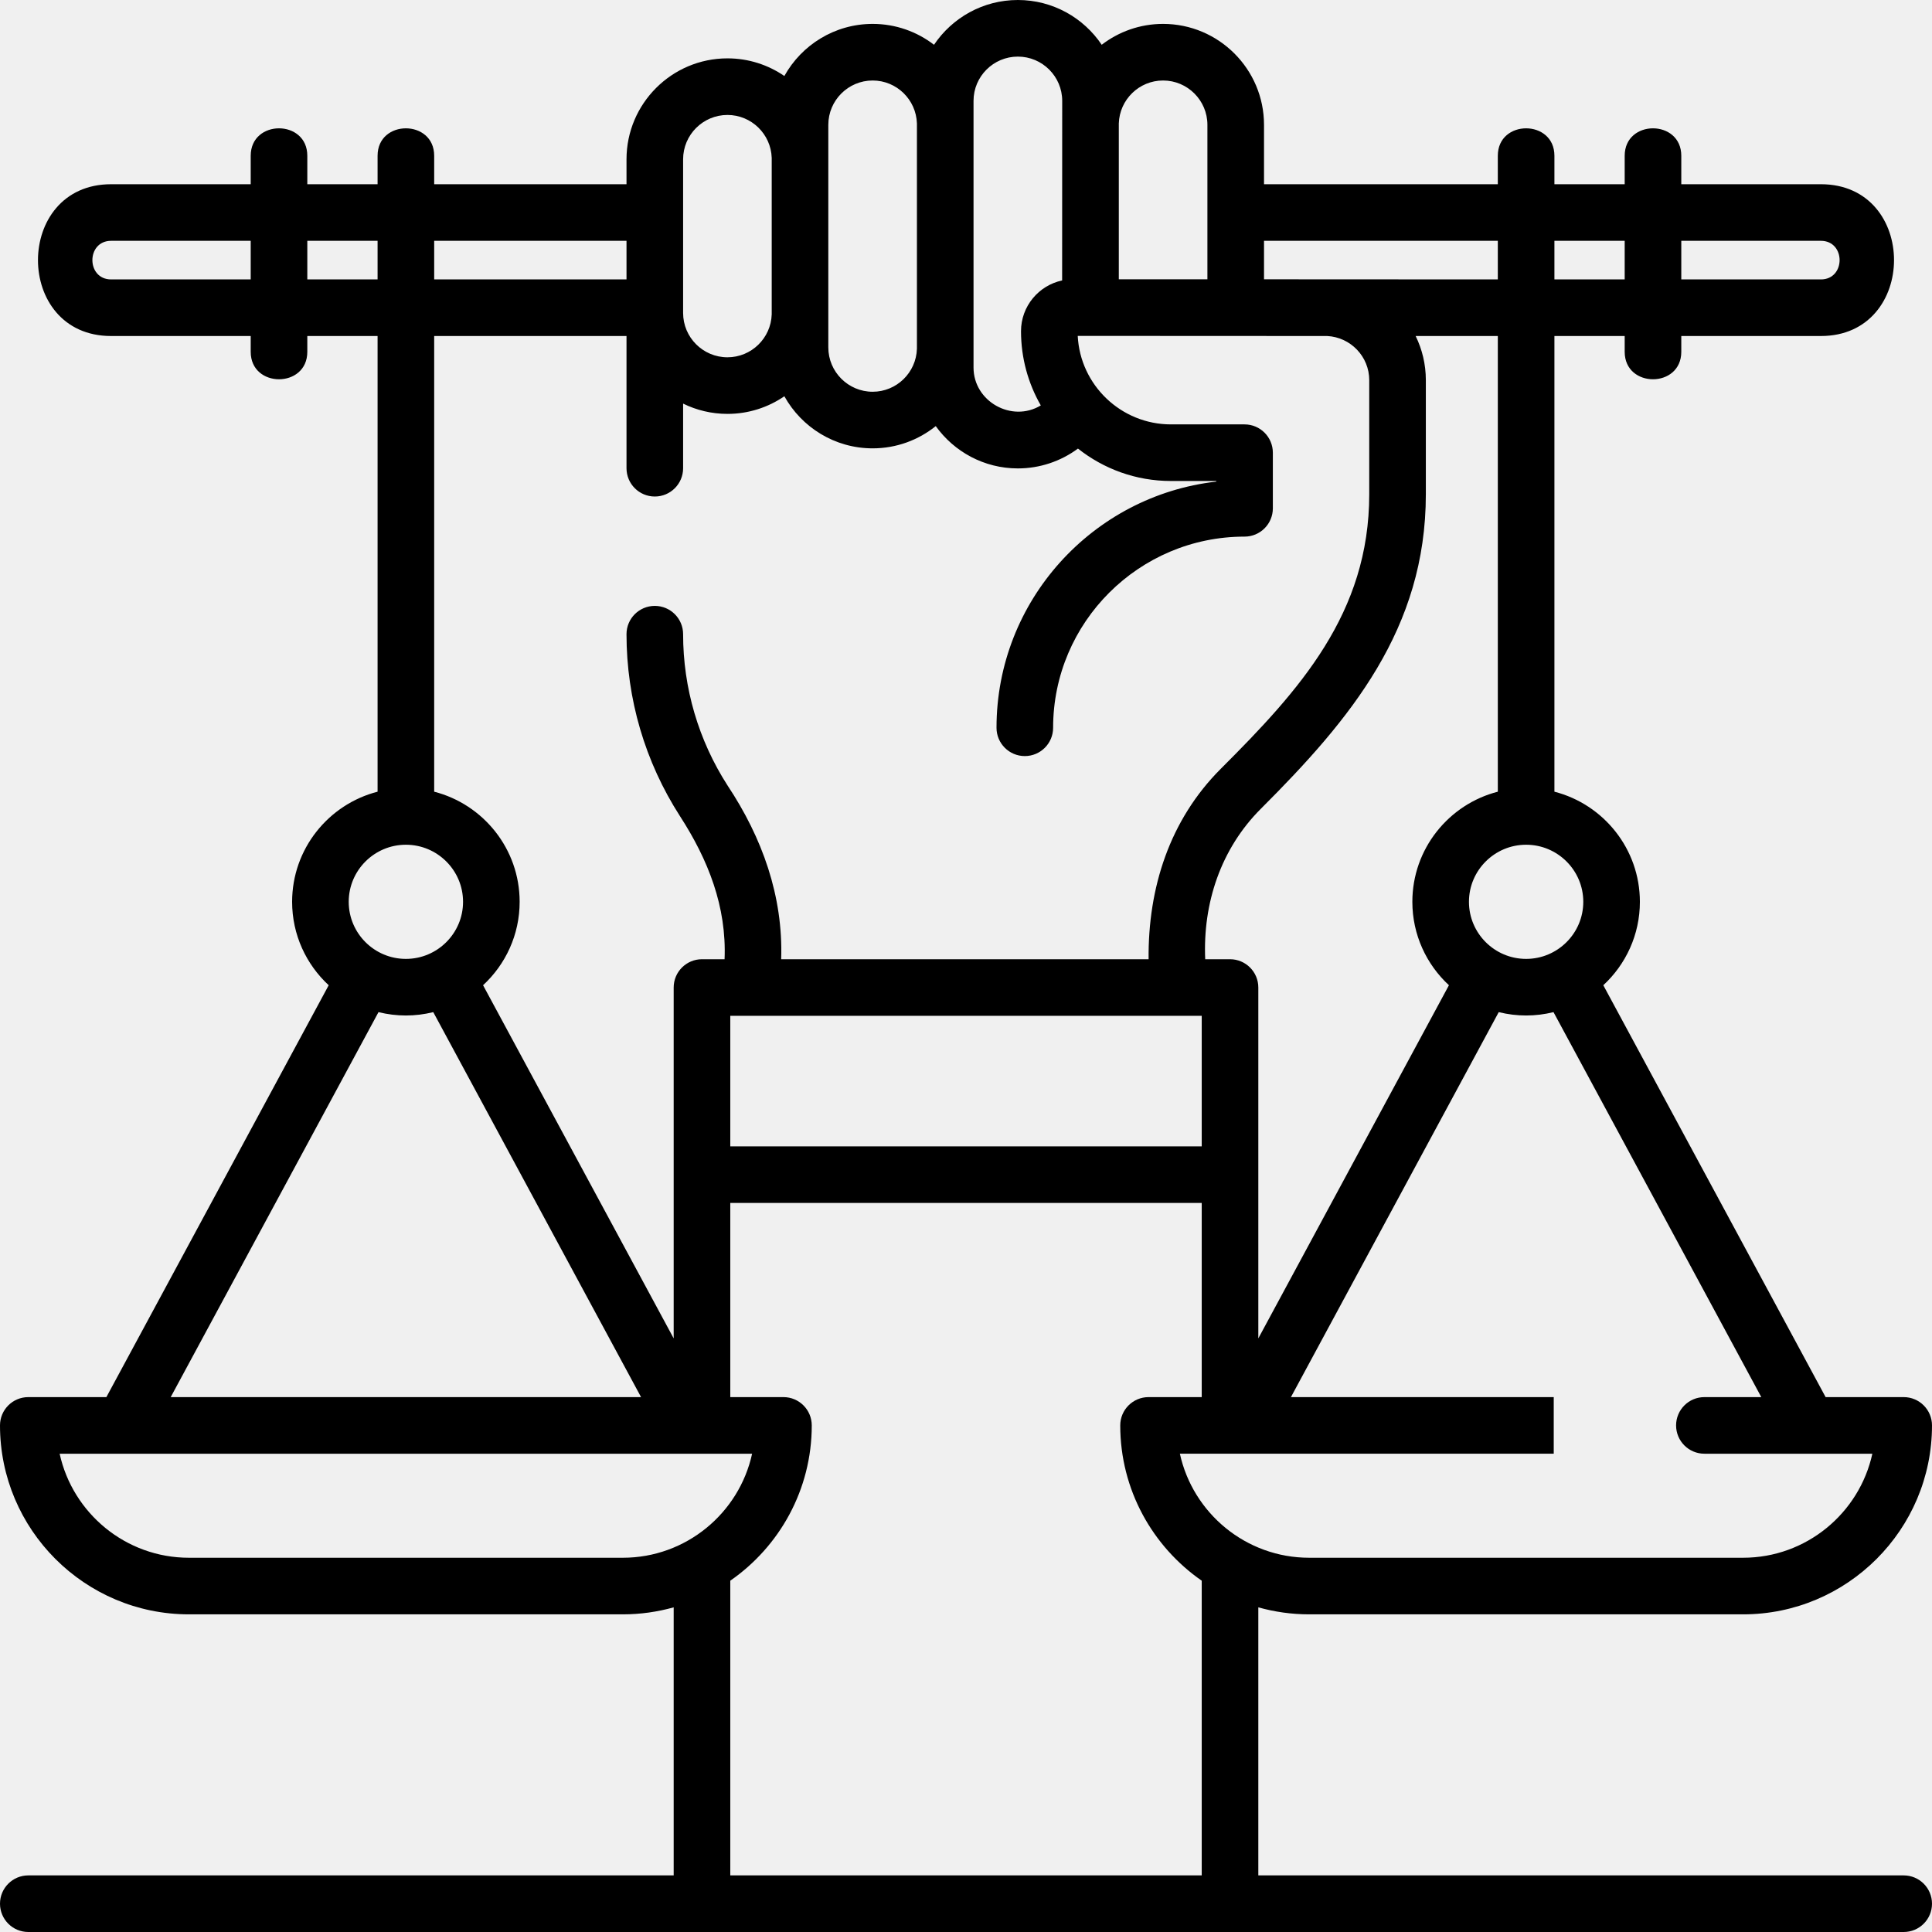
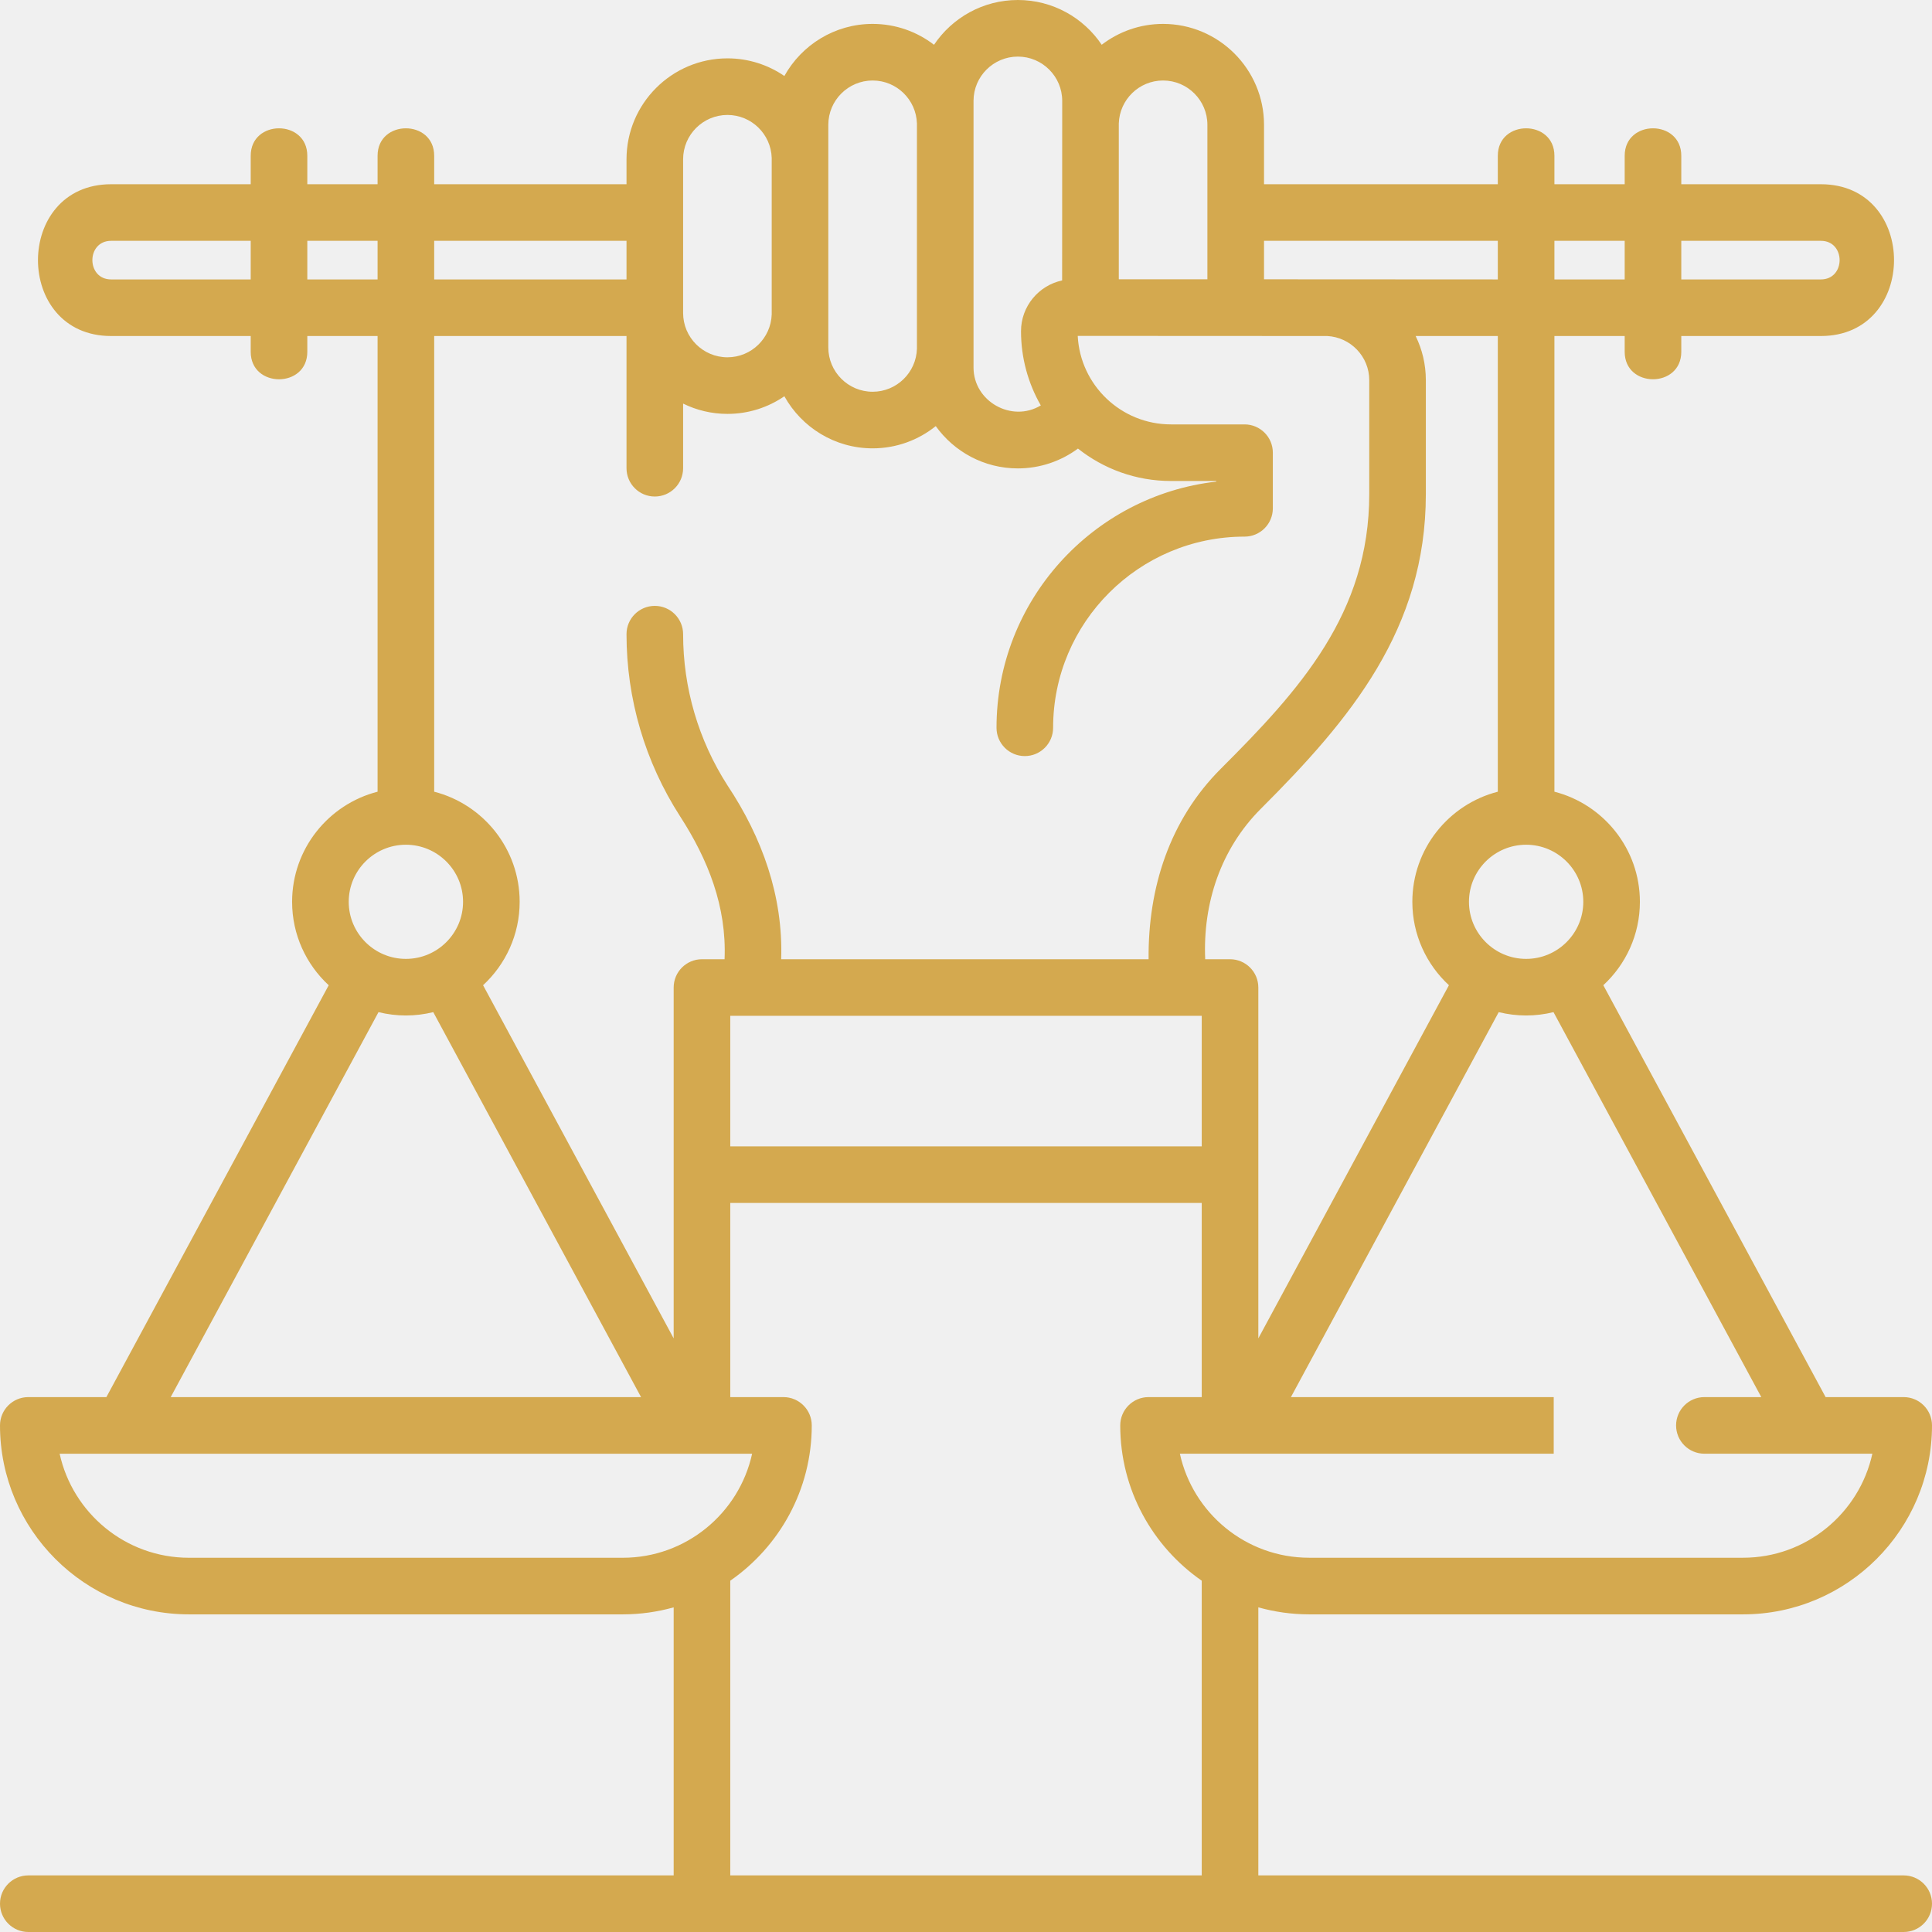
- <svg xmlns="http://www.w3.org/2000/svg" id="Layer_1" enable-background="new 0 0 512 512" height="512" viewBox="0 0 512 512" width="512">
-   <path d="m504.5 497h-171.032v-71.037c4.291 1.201 8.807 1.857 13.476 1.857h114.986c27.608 0 50.069-22.461 50.069-50.07 0-4.142-3.358-7.5-7.5-7.5h-20.692l-58.915-109.153c5.956-5.507 9.694-13.377 9.694-22.106 0-14.025-9.642-25.843-22.649-29.183v-120.76h18.622v4.19c0 9.697 15 9.697 15 0v-4.19h36.999c25.819 0 25.857-40.227 0-40.227h-36.999v-7.541c0-9.697-15-9.697-15 0v7.542h-18.622v-7.542c0-9.697-15-9.697-15 0v7.542h-61.96v-15.739c0-14.75-12-26.75-26.75-26.75-6.114 0-11.752 2.066-16.262 5.531-4.806-7.149-12.972-11.864-22.22-11.864s-17.414 4.715-22.22 11.865c-4.51-3.465-10.148-5.531-16.262-5.531-10.056 0-18.831 5.58-23.399 13.804-4.297-2.945-9.491-4.672-15.083-4.672-14.75 0-26.75 12-26.75 26.75v6.605h-50.968v-7.541c0-9.697-15-9.697-15 0v7.542h-18.622v-7.542c0-9.697-15-9.697-15 0v7.542h-36.999c-25.819 0-25.857 40.227 0 40.227h36.999v4.19c0 9.697 15 9.697 15 0v-4.19h18.622v120.759c-13.008 3.34-22.649 15.157-22.649 29.183 0 8.729 3.738 16.599 9.695 22.107l-58.917 109.152h-20.692c-4.142 0-7.5 3.358-7.5 7.5 0 27.608 22.461 50.069 50.069 50.069h114.986c4.669 0 9.185-.656 13.476-1.857v71.038h-171.031c-4.142 0-7.5 3.358-7.5 7.5s3.358 7.5 7.5 7.5h497c4.142 0 7.5-3.358 7.5-7.5s-3.358-7.5-7.5-7.5zm-37.738-126.75h-15.081c-4.142 0-7.5 3.358-7.5 7.5s3.358 7.5 7.5 7.5h27.634c.008 0 .016.002.025.002s.018-.002.027-.002h16.825c-3.443 15.747-17.498 27.569-34.262 27.569h-114.986c-16.764 0-30.819-11.823-34.262-27.57h16.82c.011 0 .021.002.032.002.01 0 .019-.002.029-.002h82.193v-15h-69.645l55.066-102.021c4.839 1.185 9.678 1.185 14.518 0zm-273.23-101.045h124.937v34.591h-124.937zm226.055-30.215c0 8.341-6.796 15.127-15.149 15.127s-15.15-6.786-15.15-15.127 6.796-15.127 15.15-15.127 15.149 6.786 15.149 15.127zm-22.649-29.183c-13.008 3.34-22.65 15.157-22.65 29.183 0 8.729 3.738 16.599 9.695 22.107l-50.514 93.587v-92.979c0-4.142-3.358-7.5-7.5-7.5h-6.577c-.645-14.855 4.129-29.266 14.761-39.885 23.766-23.737 43.71-47.675 43.71-83.355v-30.222c0-4.192-.973-8.16-2.702-11.694h21.778v120.758zm85.62-145.985c6.61 0 6.61 10.227 0 10.227h-36.999v-10.227zm-51.999 0v10.227h-18.622v-10.227zm-33.621 0v10.227l-61.96-.032v-10.195zm-88.711-42.489c6.479 0 11.75 5.271 11.75 11.75v40.933h-23.482v-41.308c.201-6.305 5.38-11.375 11.732-11.375zm-38.482-6.333c6.479 0 11.75 5.263 11.75 11.731l-.019 47.59c-6.218 1.322-10.897 6.848-10.897 13.45 0 7.154 1.914 13.866 5.243 19.67-7.695 4.646-17.827-1.053-17.827-10.036v-70.674c0-6.468 5.271-11.731 11.75-11.731zm-38.482 6.333c6.353 0 11.531 5.07 11.731 11.374v59.735c-.201 6.304-5.379 11.375-11.731 11.375-6.479 0-11.75-5.271-11.75-11.75v-58.984c0-6.479 5.271-11.75 11.75-11.75zm-50.232 20.883c0-6.479 5.271-11.75 11.75-11.75 6.353 0 11.531 5.07 11.731 11.375v41.47c-.201 6.304-5.379 11.375-11.731 11.375-6.479 0-11.75-5.271-11.75-11.75zm-15 21.606v10.227h-50.968v-10.227zm-136.589 10.226c-6.61 0-6.61-10.227 0-10.227h36.999v10.227zm51.999 0v-10.226h18.622v10.227h-18.622zm84.59 15v35.035c0 4.142 3.358 7.5 7.5 7.5s7.5-3.358 7.5-7.5v-17.124c3.549 1.743 7.537 2.726 11.75 2.726 5.592 0 10.786-1.727 15.083-4.672 4.568 8.224 13.342 13.804 23.399 13.804 6.324 0 12.138-2.21 16.722-5.893 4.857 6.78 12.797 11.211 21.76 11.211 5.793 0 11.359-1.874 15.927-5.258 6.779 5.372 15.34 8.592 24.645 8.592h12.001v.165c-32.727 3.729-58.232 31.562-58.232 65.234 0 4.142 3.358 7.5 7.5 7.5s7.5-3.358 7.5-7.5c0-27.934 22.758-50.659 50.732-50.659 4.142 0 7.5-3.358 7.5-7.5v-14.74c0-4.142-3.358-7.5-7.5-7.5h-19.501c-13.223 0-24.055-10.41-24.707-23.453 22.044 0 44.086.032 66.129.032 6.187.329 11.123 5.44 11.123 11.694v30.222c0 31.598-18.458 51.914-39.31 72.742-13.606 13.588-19.341 31.605-19.161 50.499h-97.373c.552-16.72-5.035-32.231-14.215-46.052-7.702-11.984-11.773-25.844-11.773-40.086 0-4.142-3.358-7.5-7.5-7.5s-7.5 3.358-7.5 7.5c0 17.144 4.906 33.828 14.188 48.248 7.46 11.545 12.371 23.964 11.8 37.89h-5.987c-4.142 0-7.5 3.358-7.5 7.5v92.979l-50.514-93.587c5.957-5.507 9.695-13.378 9.695-22.107 0-14.025-9.642-25.843-22.65-29.183v-120.759zm-58.468 134.815c8.354 0 15.15 6.786 15.15 15.127s-6.796 15.127-15.15 15.127-15.149-6.786-15.149-15.127 6.795-15.127 15.149-15.127zm-7.259 44.366c4.839 1.184 9.678 1.184 14.517 0l55.067 102.022h-124.65zm-50.235 144.591c-16.764 0-30.819-11.823-34.262-27.569h16.828c.008 0 .016.001.024.001.007 0 .015-.001.022-.001h149.762c.007 0 .015.001.022.001.008 0 .016-.001.024-.001h16.828c-3.443 15.747-17.498 27.569-34.262 27.569zm143.463 84.18v-78.1c13.035-9.048 21.593-24.115 21.593-41.15 0-4.142-3.358-7.5-7.5-7.5h-14.093v-51.455h124.937v51.455h-14.093c-4.142 0-7.5 3.358-7.5 7.5 0 17.035 8.558 32.102 21.593 41.15v78.1z" />
+ <svg xmlns="http://www.w3.org/2000/svg" width="78" height="78" viewBox="0 0 78 78" fill="none">
+   <g clip-path="url(#clip0_1_135)">
+     <path d="M76.857 75.715H50.802V64.893C51.456 65.076 52.144 65.176 52.855 65.176H70.372C74.578 65.176 78 61.754 78 57.548C78 56.917 77.488 56.405 76.857 56.405H73.705L64.73 39.776C65.637 38.938 66.207 37.739 66.207 36.409C66.207 34.272 64.738 32.472 62.756 31.963V13.566H65.593V14.204C65.593 15.681 67.878 15.681 67.878 14.204V13.566H73.515C77.448 13.566 77.454 7.438 73.515 7.438H67.878V6.289C67.878 4.811 65.593 4.811 65.593 6.289V7.438H62.756V6.289C62.756 4.811 60.471 4.811 60.471 6.289V7.438H51.032V5.04C51.032 2.793 49.203 0.965 46.956 0.965C46.025 0.965 45.166 1.28 44.479 1.807C43.747 0.718 42.503 0 41.094 0C39.685 0 38.441 0.718 37.709 1.808C37.022 1.28 36.163 0.965 35.231 0.965C33.7 0.965 32.363 1.815 31.667 3.068C31.012 2.619 30.221 2.356 29.369 2.356C27.122 2.356 25.294 4.184 25.294 6.431V7.438H17.529V6.289C17.529 4.811 15.244 4.811 15.244 6.289V7.438H12.407V6.289C12.407 4.811 10.122 4.811 10.122 6.289V7.438H4.485C0.552 7.438 0.546 13.566 4.485 13.566H10.122V14.204C10.122 15.682 12.407 15.682 12.407 14.204V13.566H15.244V31.963C13.262 32.472 11.793 34.272 11.793 36.409C11.793 37.739 12.363 38.938 13.271 39.777L4.295 56.405H1.143C0.512 56.405 0 56.917 0 57.548C0 61.754 3.422 65.176 7.628 65.176H25.145C25.856 65.176 26.544 65.076 27.198 64.893V75.715H1.143C0.512 75.715 0 76.226 0 76.857C0 77.488 0.512 78 1.143 78H76.857C77.488 78 78 77.488 78 76.857C78 76.226 77.488 75.715 76.857 75.715ZM71.108 56.405H68.811C68.18 56.405 67.668 56.917 67.668 57.548C67.668 58.179 68.18 58.69 68.811 58.69H73.021C73.022 58.69 73.023 58.691 73.025 58.691C73.026 58.691 73.027 58.69 73.029 58.69H75.592C75.067 61.089 72.926 62.89 70.372 62.89H52.855C50.301 62.89 48.16 61.089 47.635 58.69H50.198C50.199 58.69 50.201 58.691 50.202 58.691C50.204 58.691 50.205 58.69 50.207 58.69H62.728V56.405H52.118L60.507 40.863C61.245 41.043 61.982 41.043 62.719 40.863L71.108 56.405ZM29.483 41.012H48.517V46.281H29.483V41.012ZM63.922 36.409C63.922 37.679 62.886 38.713 61.614 38.713C60.341 38.713 59.306 37.679 59.306 36.409C59.306 35.138 60.341 34.104 61.614 34.104C62.886 34.104 63.922 35.138 63.922 36.409ZM60.471 31.963C58.489 32.472 57.02 34.272 57.02 36.409C57.02 37.738 57.59 38.937 58.497 39.776L50.802 54.034V39.869C50.802 39.238 50.29 38.727 49.659 38.727H48.657C48.559 36.464 49.286 34.268 50.906 32.65C54.527 29.034 57.565 25.387 57.565 19.952V15.348C57.565 14.709 57.417 14.104 57.153 13.566H60.471V31.963H60.471ZM73.515 9.723C74.522 9.723 74.522 11.281 73.515 11.281H67.878V9.723H73.515ZM65.593 9.723V11.281H62.756V9.723H65.593ZM60.471 9.723V11.281L51.032 11.276V9.723H60.471ZM46.956 3.25C47.944 3.25 48.746 4.053 48.746 5.04V11.276H45.169V4.983C45.2 4.022 45.989 3.25 46.956 3.25ZM41.094 2.285C42.081 2.285 42.884 3.087 42.884 4.072L42.881 11.322C41.934 11.524 41.221 12.366 41.221 13.371C41.221 14.461 41.513 15.484 42.02 16.368C40.847 17.076 39.304 16.207 39.304 14.839V4.072C39.304 3.087 40.107 2.285 41.094 2.285ZM35.231 3.25C36.199 3.25 36.988 4.022 37.019 4.983V14.083C36.988 15.043 36.199 15.816 35.231 15.816C34.244 15.816 33.441 15.013 33.441 14.026V5.04C33.441 4.053 34.244 3.25 35.231 3.25ZM27.579 6.431C27.579 5.444 28.382 4.641 29.369 4.641C30.337 4.641 31.126 5.414 31.156 6.374V12.692C31.125 13.652 30.337 14.425 29.369 14.425C28.382 14.425 27.579 13.622 27.579 12.635V6.431ZM25.294 9.723V11.281H17.529V9.723H25.294ZM4.485 11.281C3.478 11.281 3.478 9.723 4.485 9.723H10.122V11.281H4.485ZM12.407 11.281V9.723H15.244V11.281H12.407V11.281ZM25.294 13.566V18.903C25.294 19.534 25.805 20.046 26.436 20.046C27.067 20.046 27.579 19.534 27.579 18.903V16.294C28.12 16.56 28.727 16.71 29.369 16.71C30.221 16.71 31.012 16.447 31.667 15.998C32.363 17.251 33.699 18.101 35.231 18.101C36.195 18.101 37.081 17.764 37.779 17.203C38.519 18.236 39.728 18.911 41.094 18.911C41.977 18.911 42.824 18.626 43.52 18.11C44.553 18.929 45.857 19.419 47.275 19.419H49.103V19.444C44.117 20.012 40.232 24.253 40.232 29.382C40.232 30.013 40.743 30.525 41.374 30.525C42.005 30.525 42.517 30.013 42.517 29.382C42.517 25.127 45.984 21.665 50.246 21.665C50.877 21.665 51.388 21.153 51.388 20.522V18.276C51.388 17.645 50.877 17.134 50.246 17.134H47.275C45.26 17.134 43.61 15.548 43.511 13.561C46.869 13.561 50.227 13.566 53.585 13.566C54.528 13.616 55.28 14.395 55.28 15.347V19.951C55.28 24.765 52.468 27.86 49.291 31.033C47.218 33.103 46.345 35.848 46.372 38.727H31.538C31.622 36.179 30.771 33.816 29.372 31.711C28.199 29.885 27.579 27.774 27.579 25.604C27.579 24.973 27.067 24.461 26.436 24.461C25.805 24.461 25.294 24.973 25.294 25.604C25.294 28.216 26.041 30.757 27.455 32.954C28.592 34.713 29.34 36.605 29.253 38.727H28.341C27.71 38.727 27.198 39.238 27.198 39.869V54.034L19.503 39.776C20.41 38.938 20.98 37.738 20.98 36.409C20.98 34.272 19.511 32.472 17.529 31.963V13.566H25.294ZM16.387 34.104C17.659 34.104 18.695 35.138 18.695 36.409C18.695 37.679 17.659 38.713 16.387 38.713C15.114 38.713 14.079 37.679 14.079 36.409C14.079 35.138 15.114 34.104 16.387 34.104ZM15.281 40.863C16.018 41.043 16.755 41.043 17.492 40.863L25.881 56.405H6.892L15.281 40.863ZM7.628 62.891C5.074 62.891 2.933 61.089 2.408 58.691H4.972C4.973 58.691 4.974 58.691 4.975 58.691C4.976 58.691 4.978 58.691 4.979 58.691H27.794C27.795 58.691 27.796 58.691 27.797 58.691C27.799 58.691 27.8 58.691 27.801 58.691H30.365C29.84 61.09 27.699 62.891 25.145 62.891H7.628ZM29.483 75.715V63.817C31.469 62.438 32.773 60.143 32.773 57.548C32.773 56.917 32.261 56.405 31.63 56.405H29.483V48.566H48.517V56.405H46.37C45.739 56.405 45.227 56.917 45.227 57.548C45.227 60.143 46.531 62.438 48.517 63.817V75.715H29.483Z" fill="#D4A94F" />
+   </g>
+   <defs>
+     <clipPath id="clip0_1_135">
+       <rect width="78" height="78" fill="white" />
+     </clipPath>
+   </defs>
</svg>
